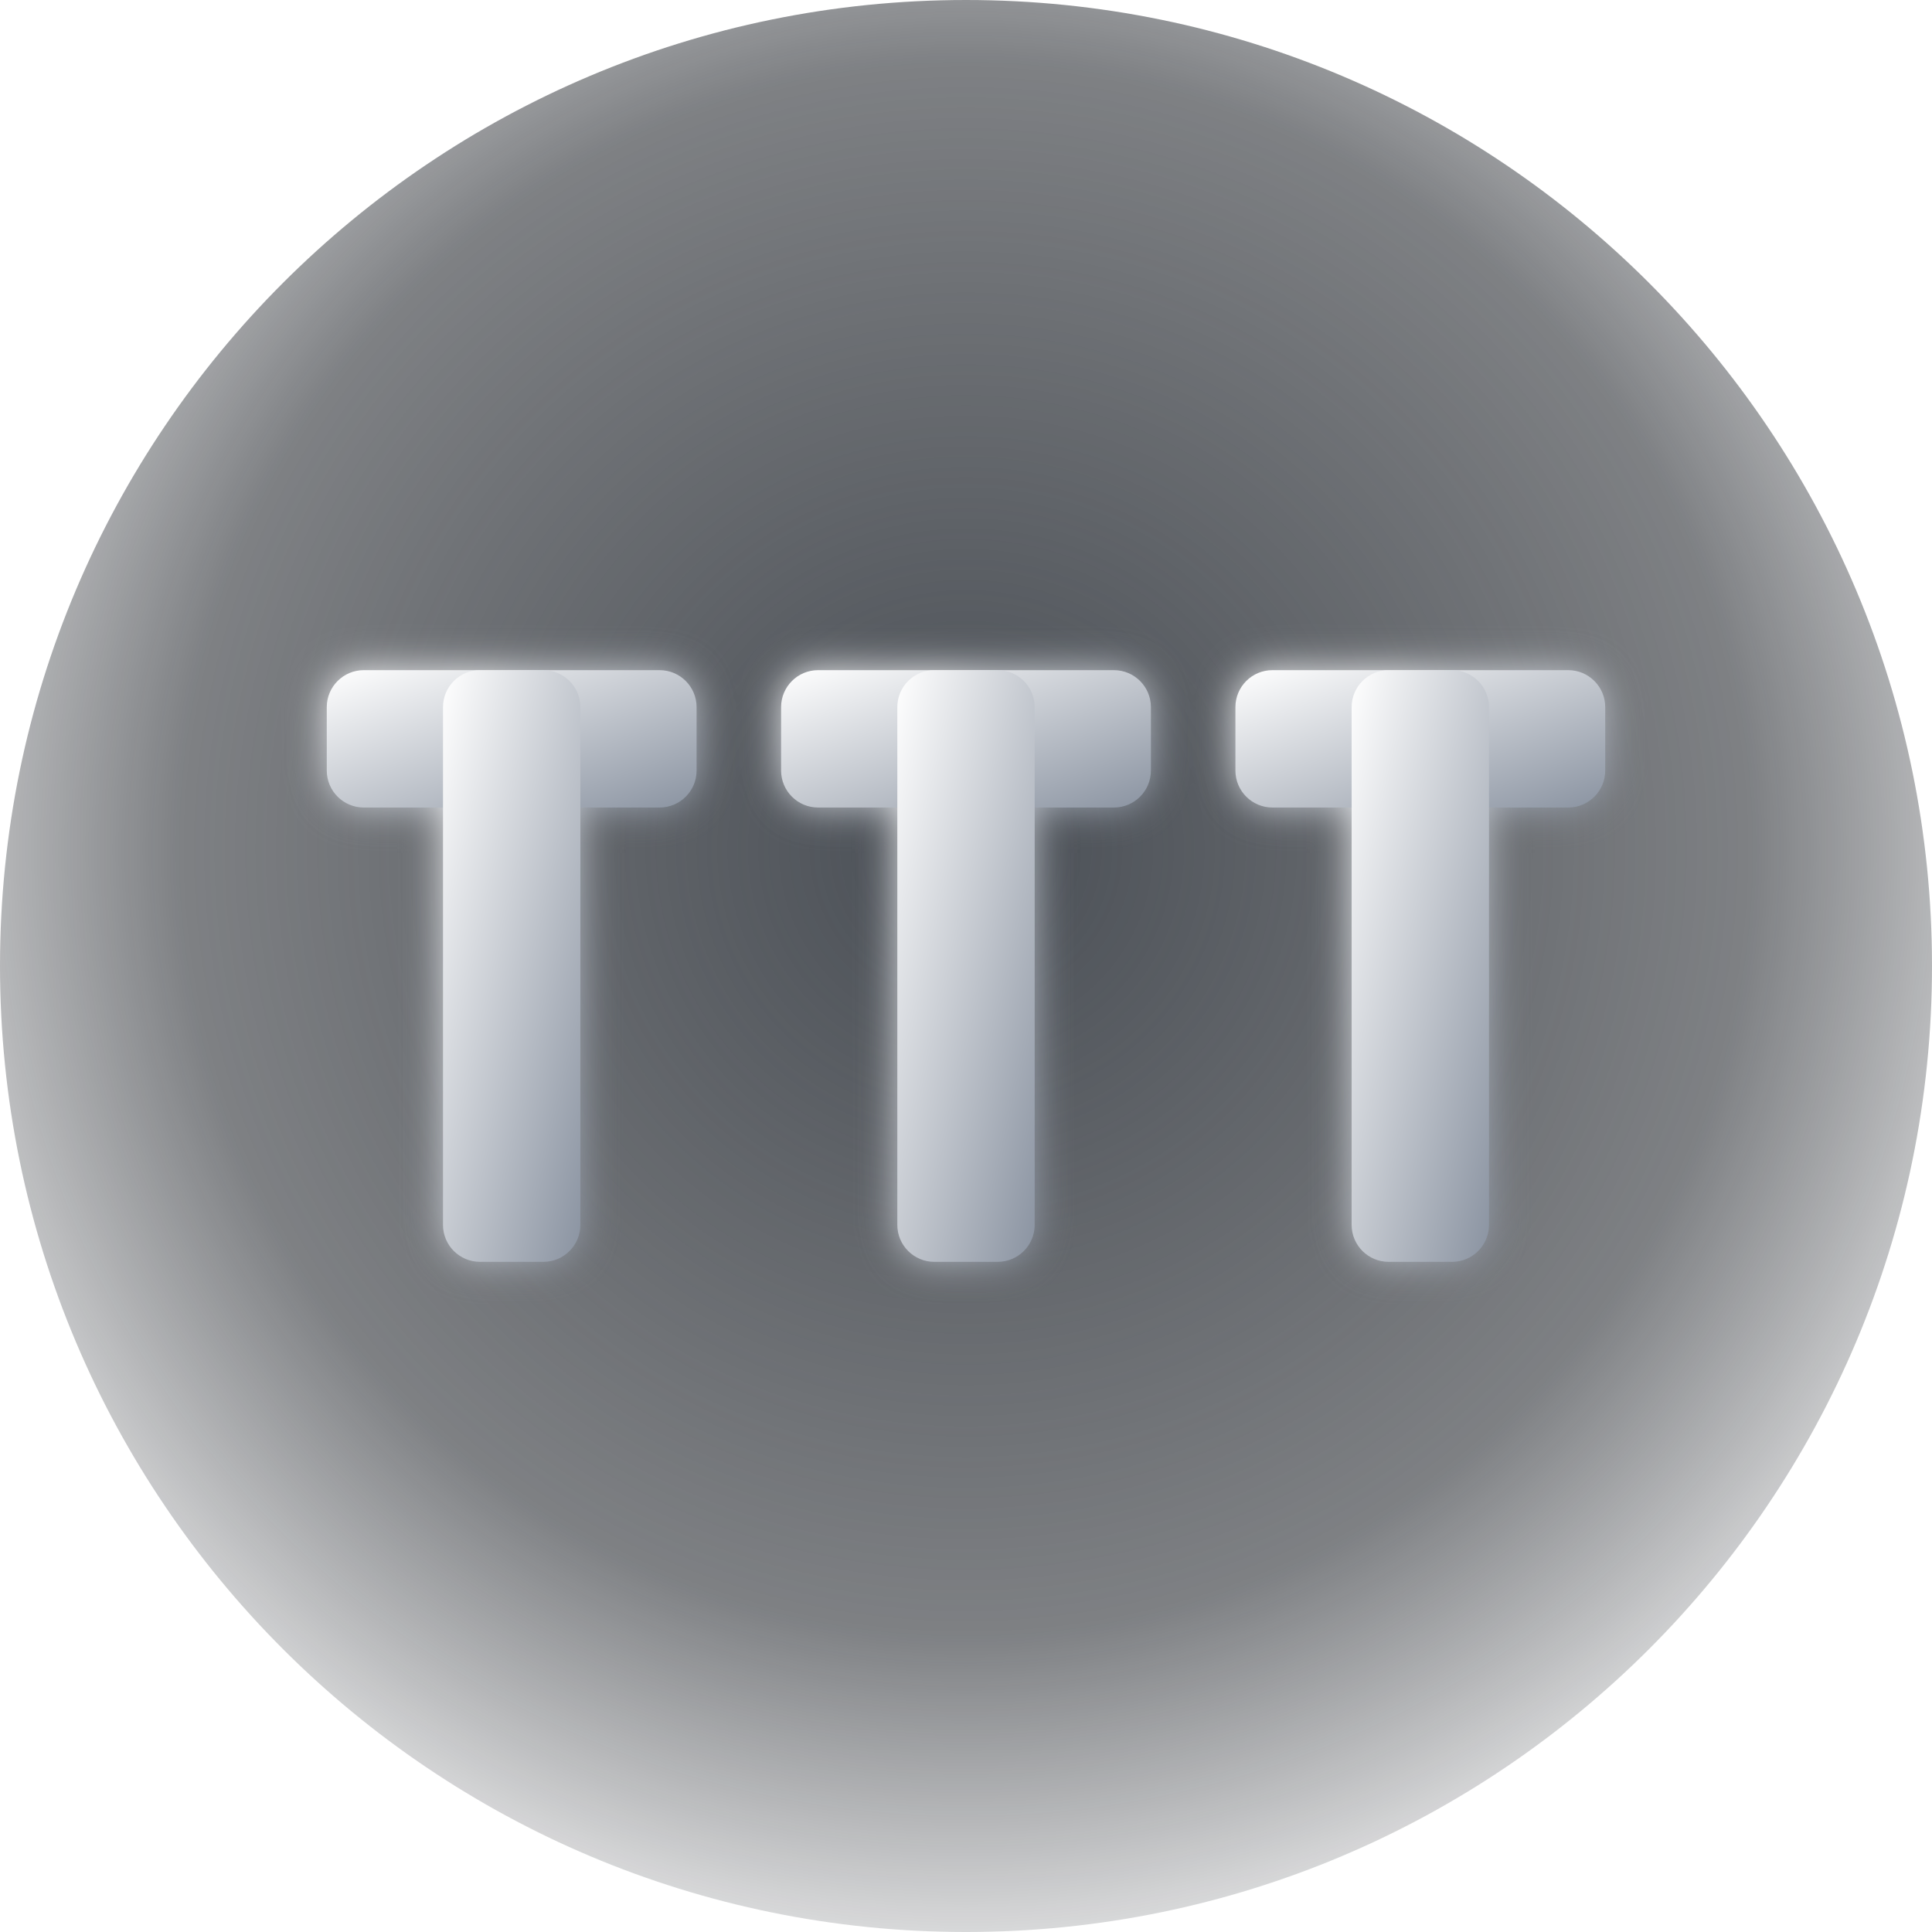
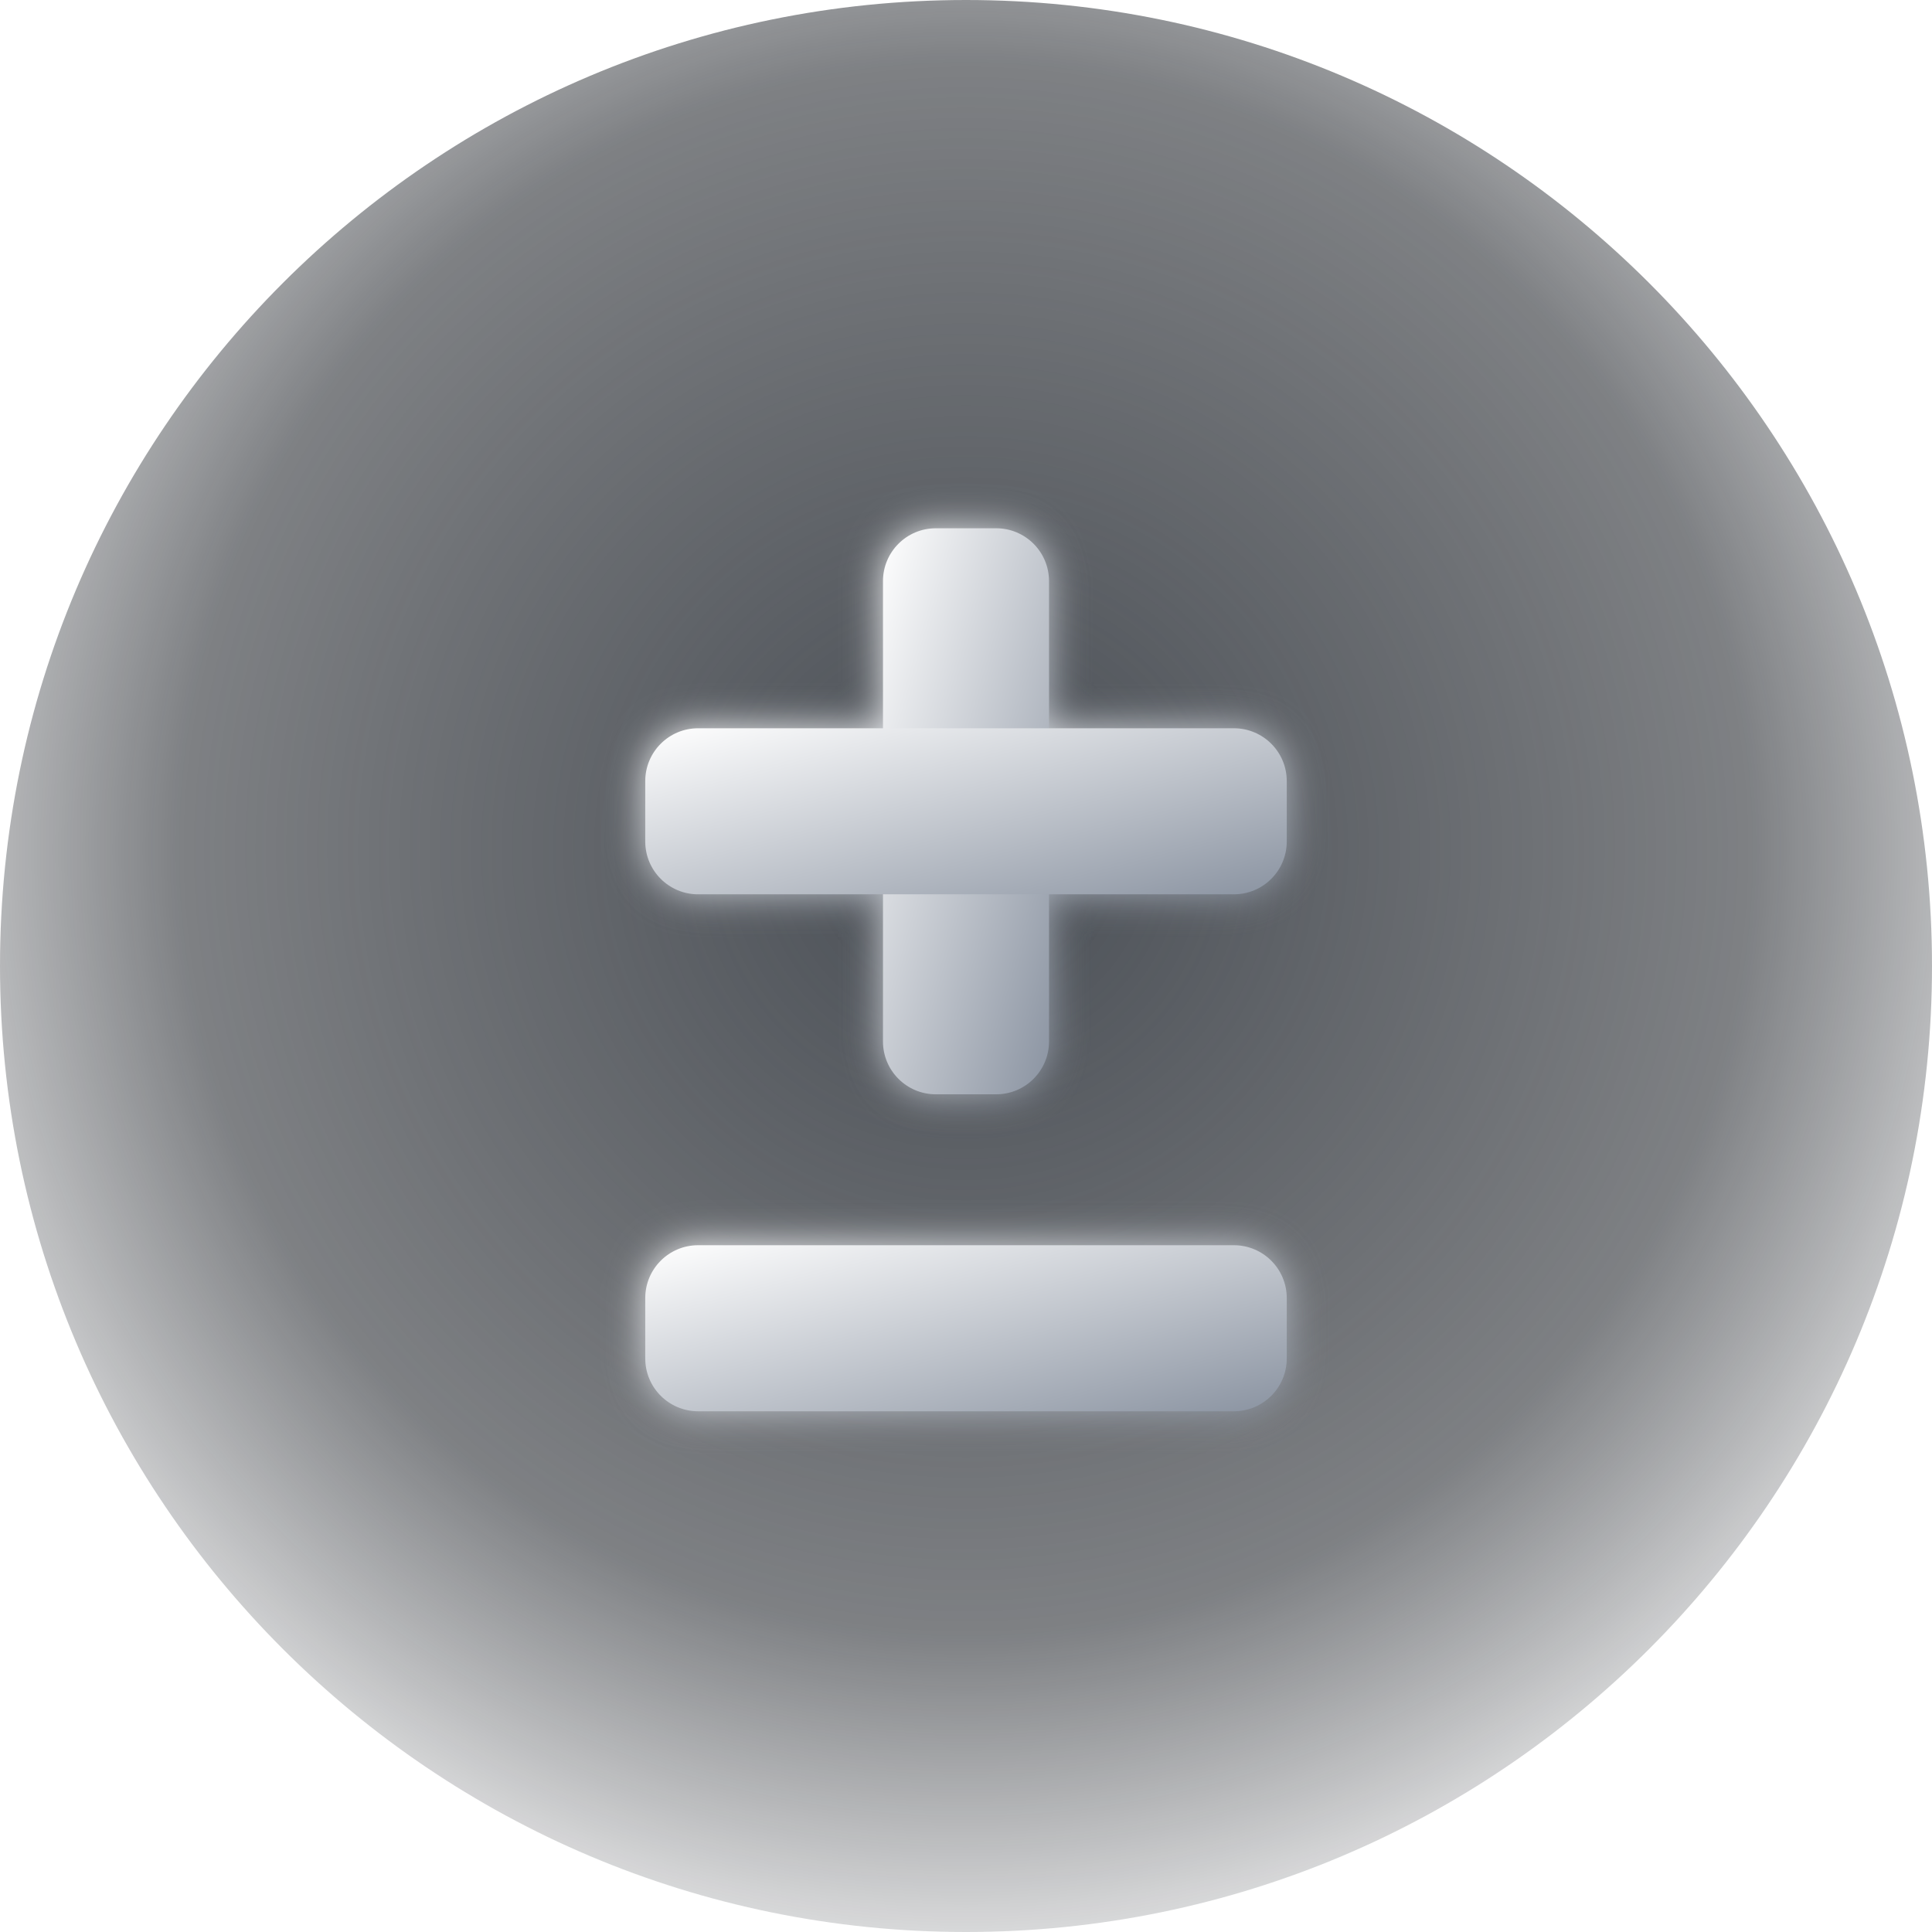
- <svg xmlns="http://www.w3.org/2000/svg" viewBox="0 0 512 512" role="img" aria-label="TTT">
+ <svg xmlns="http://www.w3.org/2000/svg" viewBox="0 0 512 512" role="img" aria-label="plus-minus">
  <defs>
    <linearGradient id="bw" x1="0" y1="0" x2="1" y2="1">
      <stop offset="0" stop-color="#ffffff" />
      <stop offset="1" stop-color="#8a93a1" />
    </linearGradient>
    <radialGradient id="rbg" cx="50%" cy="44%" r="62%">
      <stop offset="0" stop-color="#2a3038" stop-opacity="0.85" />
      <stop offset="0.65" stop-color="#15191f" stop-opacity="0.55" />
      <stop offset="1" stop-color="#0b0f16" stop-opacity="0" />
    </radialGradient>
    <filter id="glow" x="-40%" y="-40%" width="180%" height="180%">
      <feGaussianBlur stdDeviation="5" result="b" />
      <feMerge>
        <feMergeNode in="b" />
        <feMergeNode in="SourceGraphic" />
      </feMerge>
    </filter>
  </defs>
  <circle cx="256" cy="256" r="256" fill="url(#rbg)" />
-   <g filter="url(#glow)">
-     <g fill="url(#bw)" transform="translate(256 256) scale(1.4) translate(-256 -256)">
-       <rect x="135" y="200" width="70" height="26" rx="7" />
-       <rect x="243" y="200" width="26" height="112" rx="7" transform="translate(-86 0)" />
-       <rect x="221" y="200" width="70" height="26" rx="7" />
-       <rect x="243" y="200" width="26" height="112" rx="7" />
-       <rect x="307" y="200" width="70" height="26" rx="7" />
-       <rect x="243" y="200" width="26" height="112" rx="7" transform="translate(86 0)" />
-     </g>
+   <g filter="url(#glow)" fill="url(#bw)">
+     <rect x="234" y="140" width="44" height="150" rx="14" />
+     <rect x="171" y="193" width="170" height="44" rx="14" />
+     <rect x="171" y="330" width="170" height="44" rx="14" />
  </g>
</svg>
